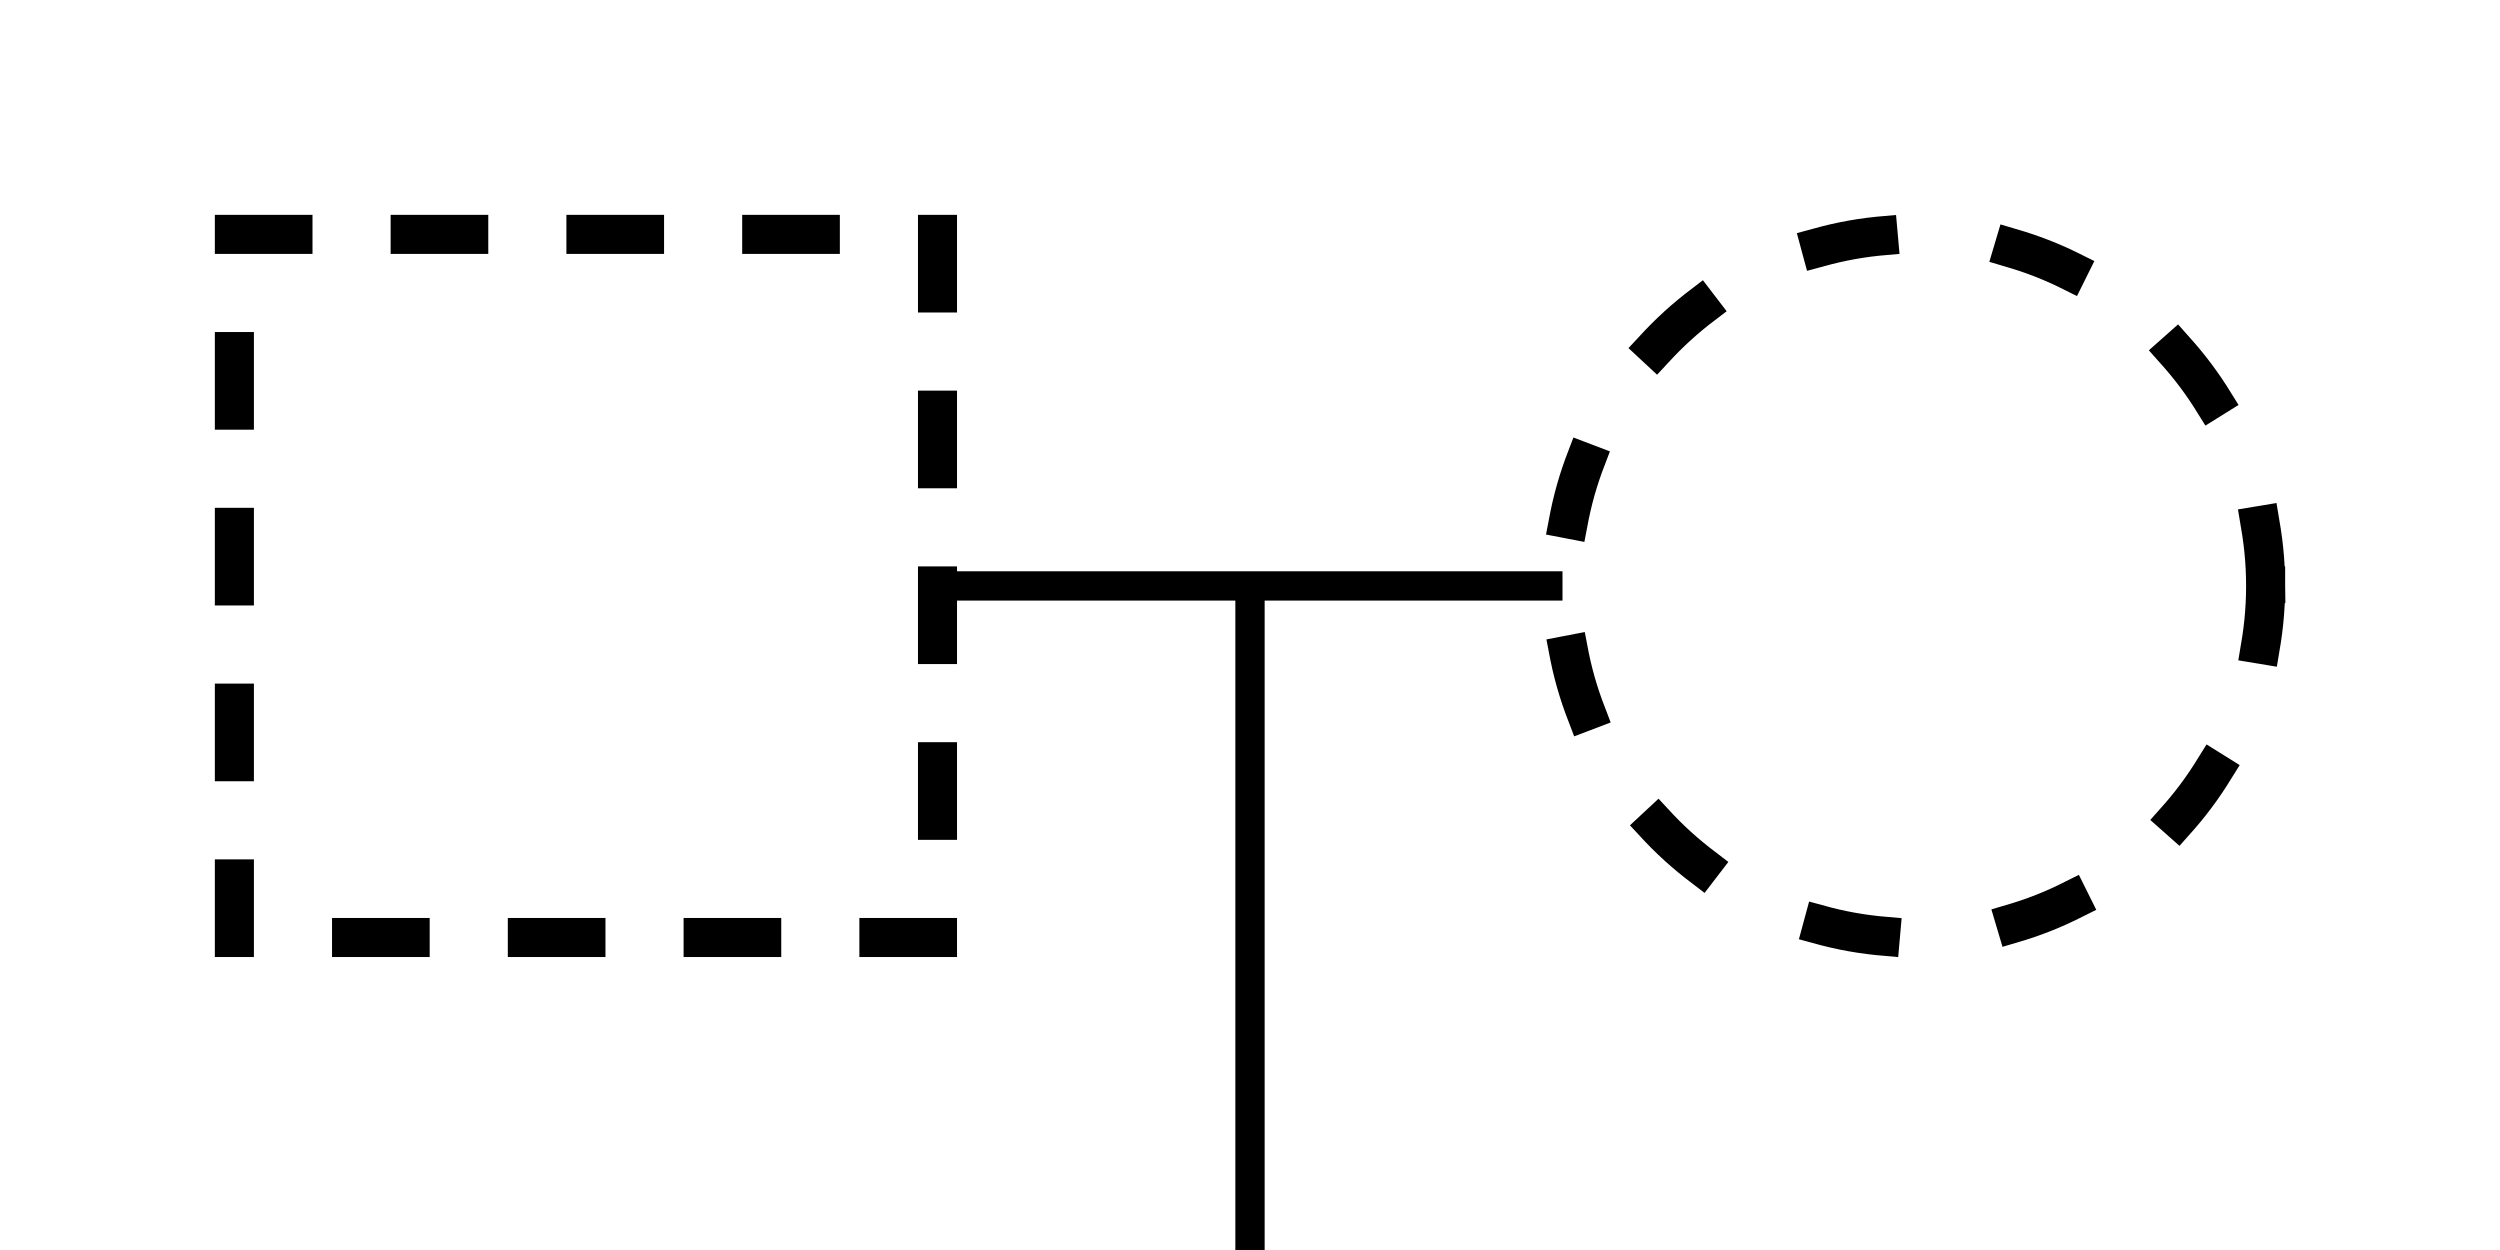
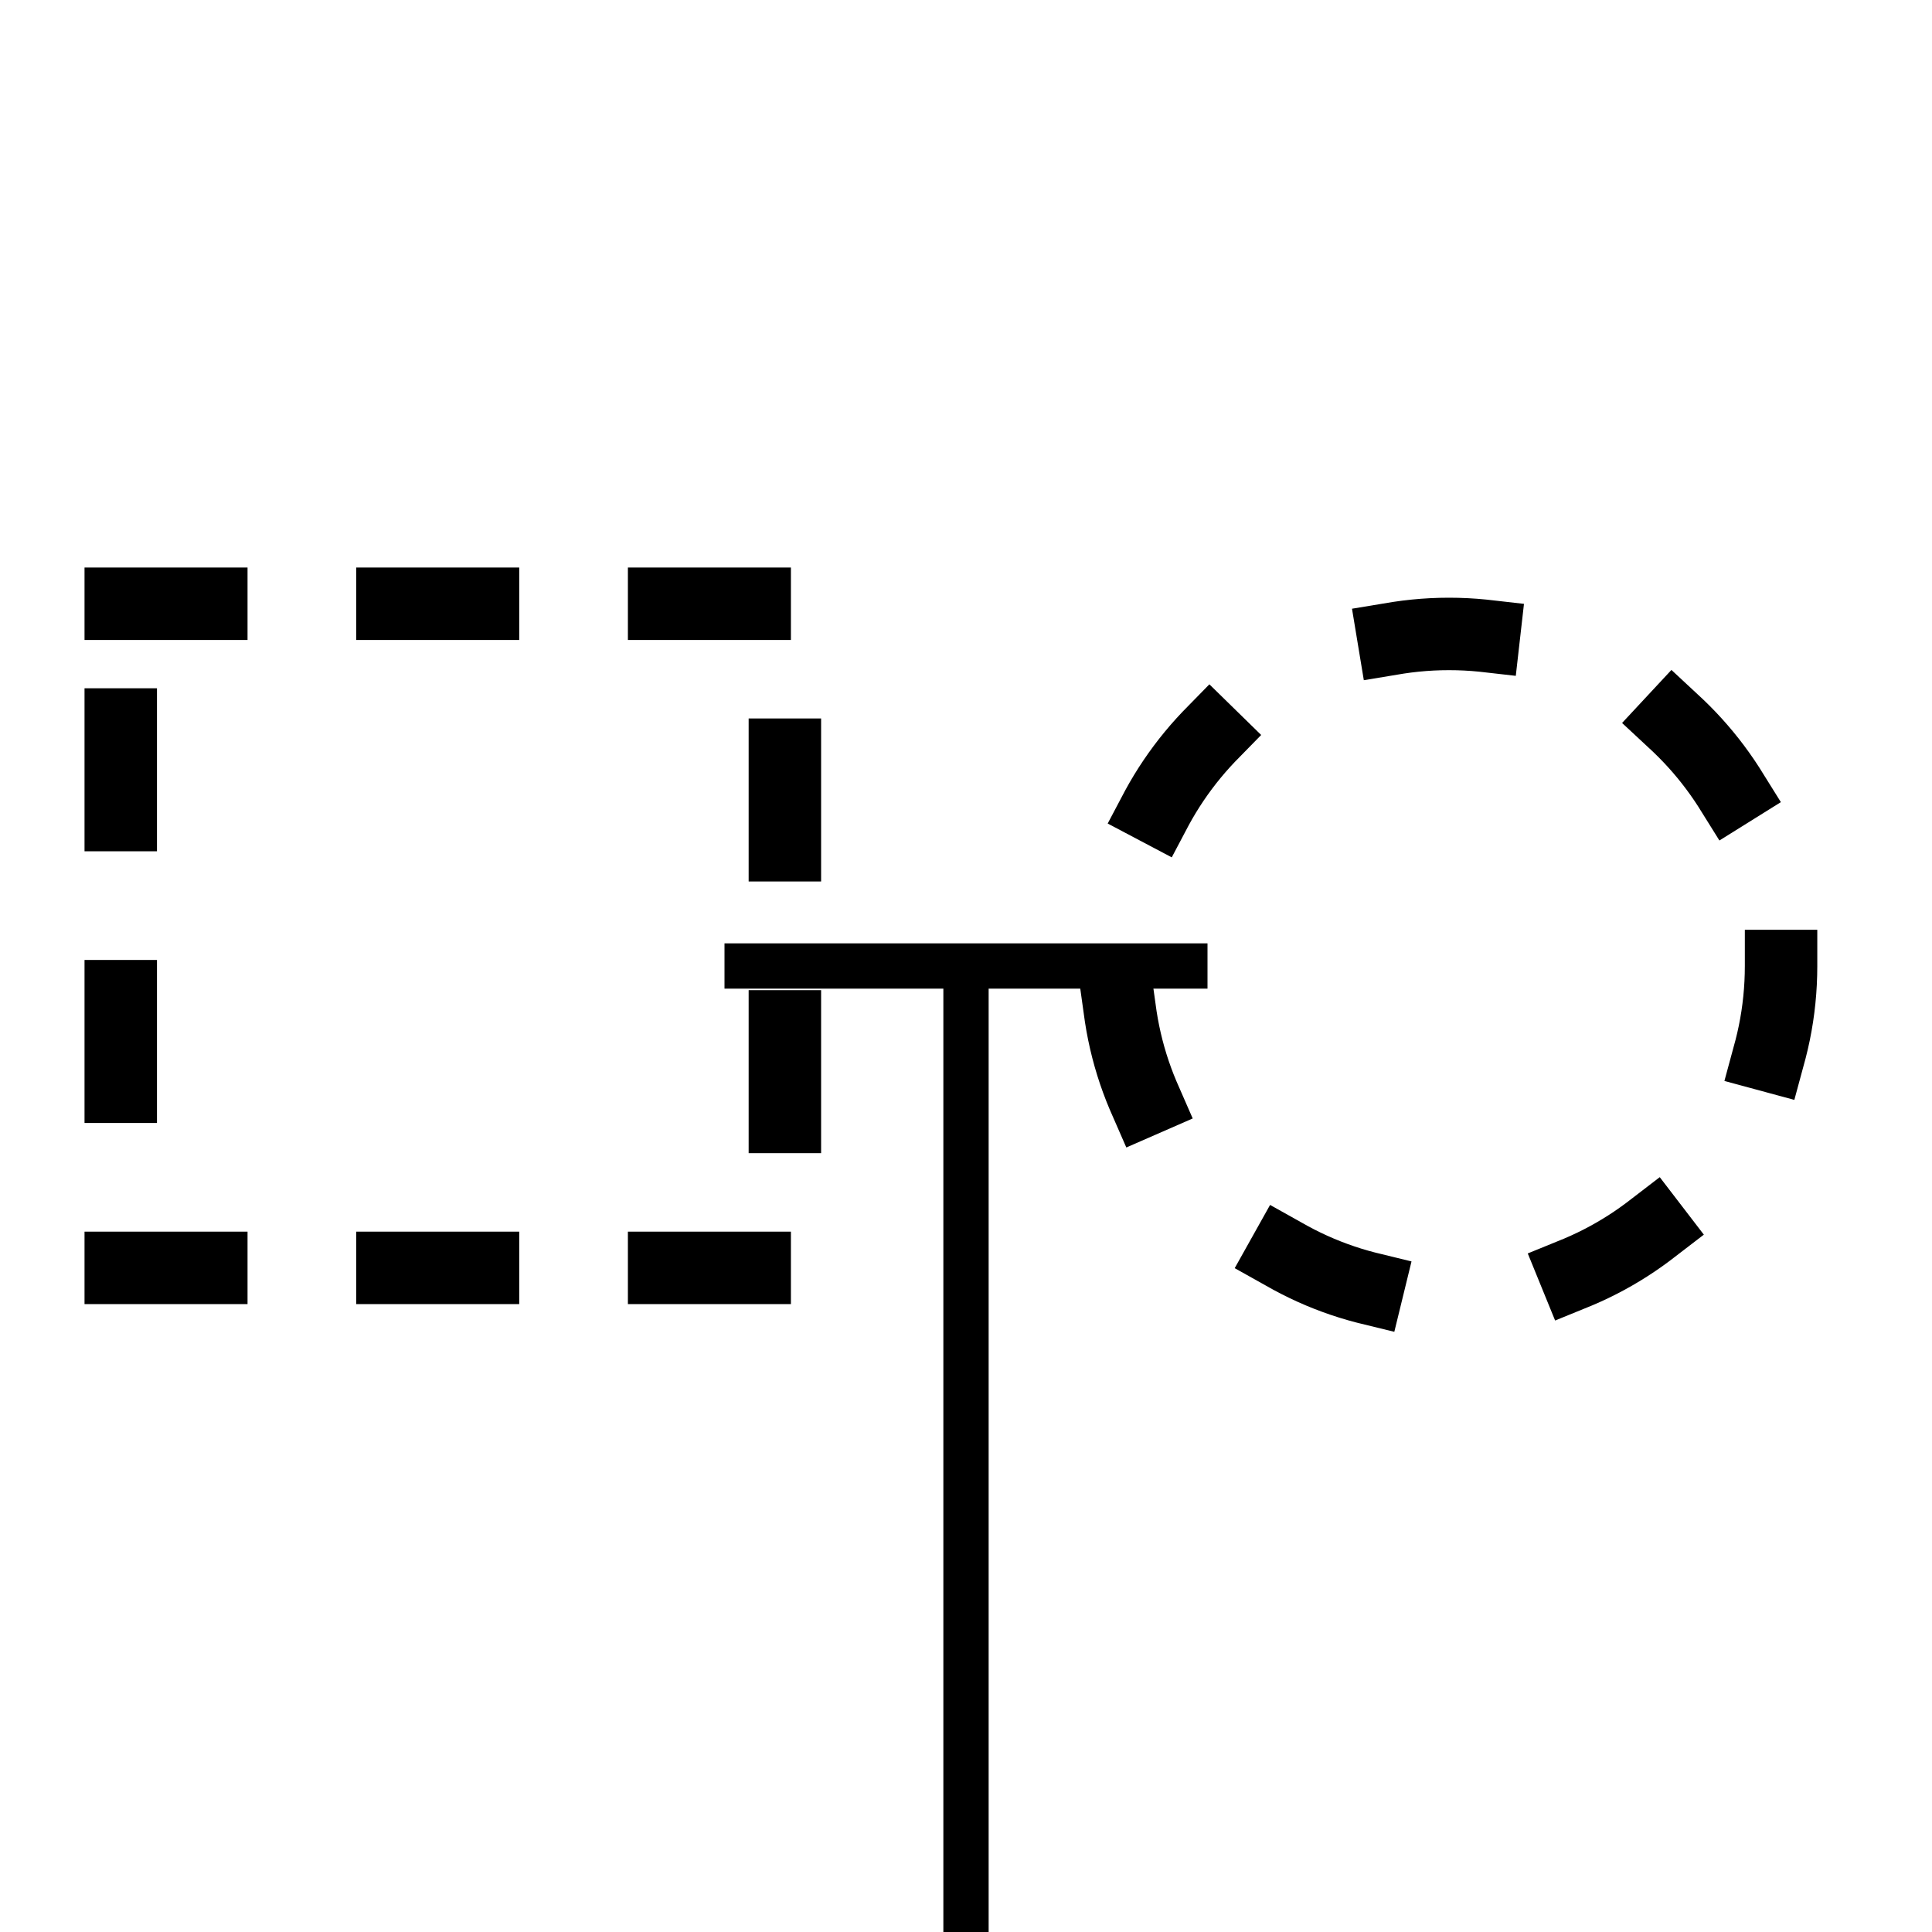
- <svg xmlns="http://www.w3.org/2000/svg" width="64pt" height="32pt" viewBox="0 0 64 32" version="1.1">
-   <rect x="6" y="6" width="18" height="18" fill="none" stroke="black" stroke-width="1" stroke-dasharray="1.5,3" stroke-linecap="square" />
-   <circle cx="49" cy="15" r="9" fill="none" stroke="black" stroke-width="1" stroke-dasharray="1.5,3.5" stroke-linecap="square" />
-   <line x1="24" y1="15" x2="40" y2="15" fill="none" stroke="black" stroke-width=".75" />
-   <line x1="32" y1="15" x2="32" y2="32" fill="none" stroke="black" stroke-width=".75" />
+ <svg xmlns="http://www.w3.org/2000/svg" width="32pt" height="32pt" viewBox="0 0 32 32" version="1.1">
+   <rect x="2" y="10" width="11" height="11" fill="none" stroke="black" stroke-width="1.2" stroke-dasharray="1.5,3" stroke-linecap="square" />
+   <circle cx="24" cy="16" r="5.5" fill="none" stroke="black" stroke-width="1.2" stroke-dasharray="1.5,3.5" stroke-linecap="square" />
+   <line x1="12" y1="16" x2="20" y2="16" fill="none" stroke="black" stroke-width="0.75" />
+   <line x1="16" y1="16" x2="16" y2="32" fill="none" stroke="black" stroke-width="0.75" />
</svg>
